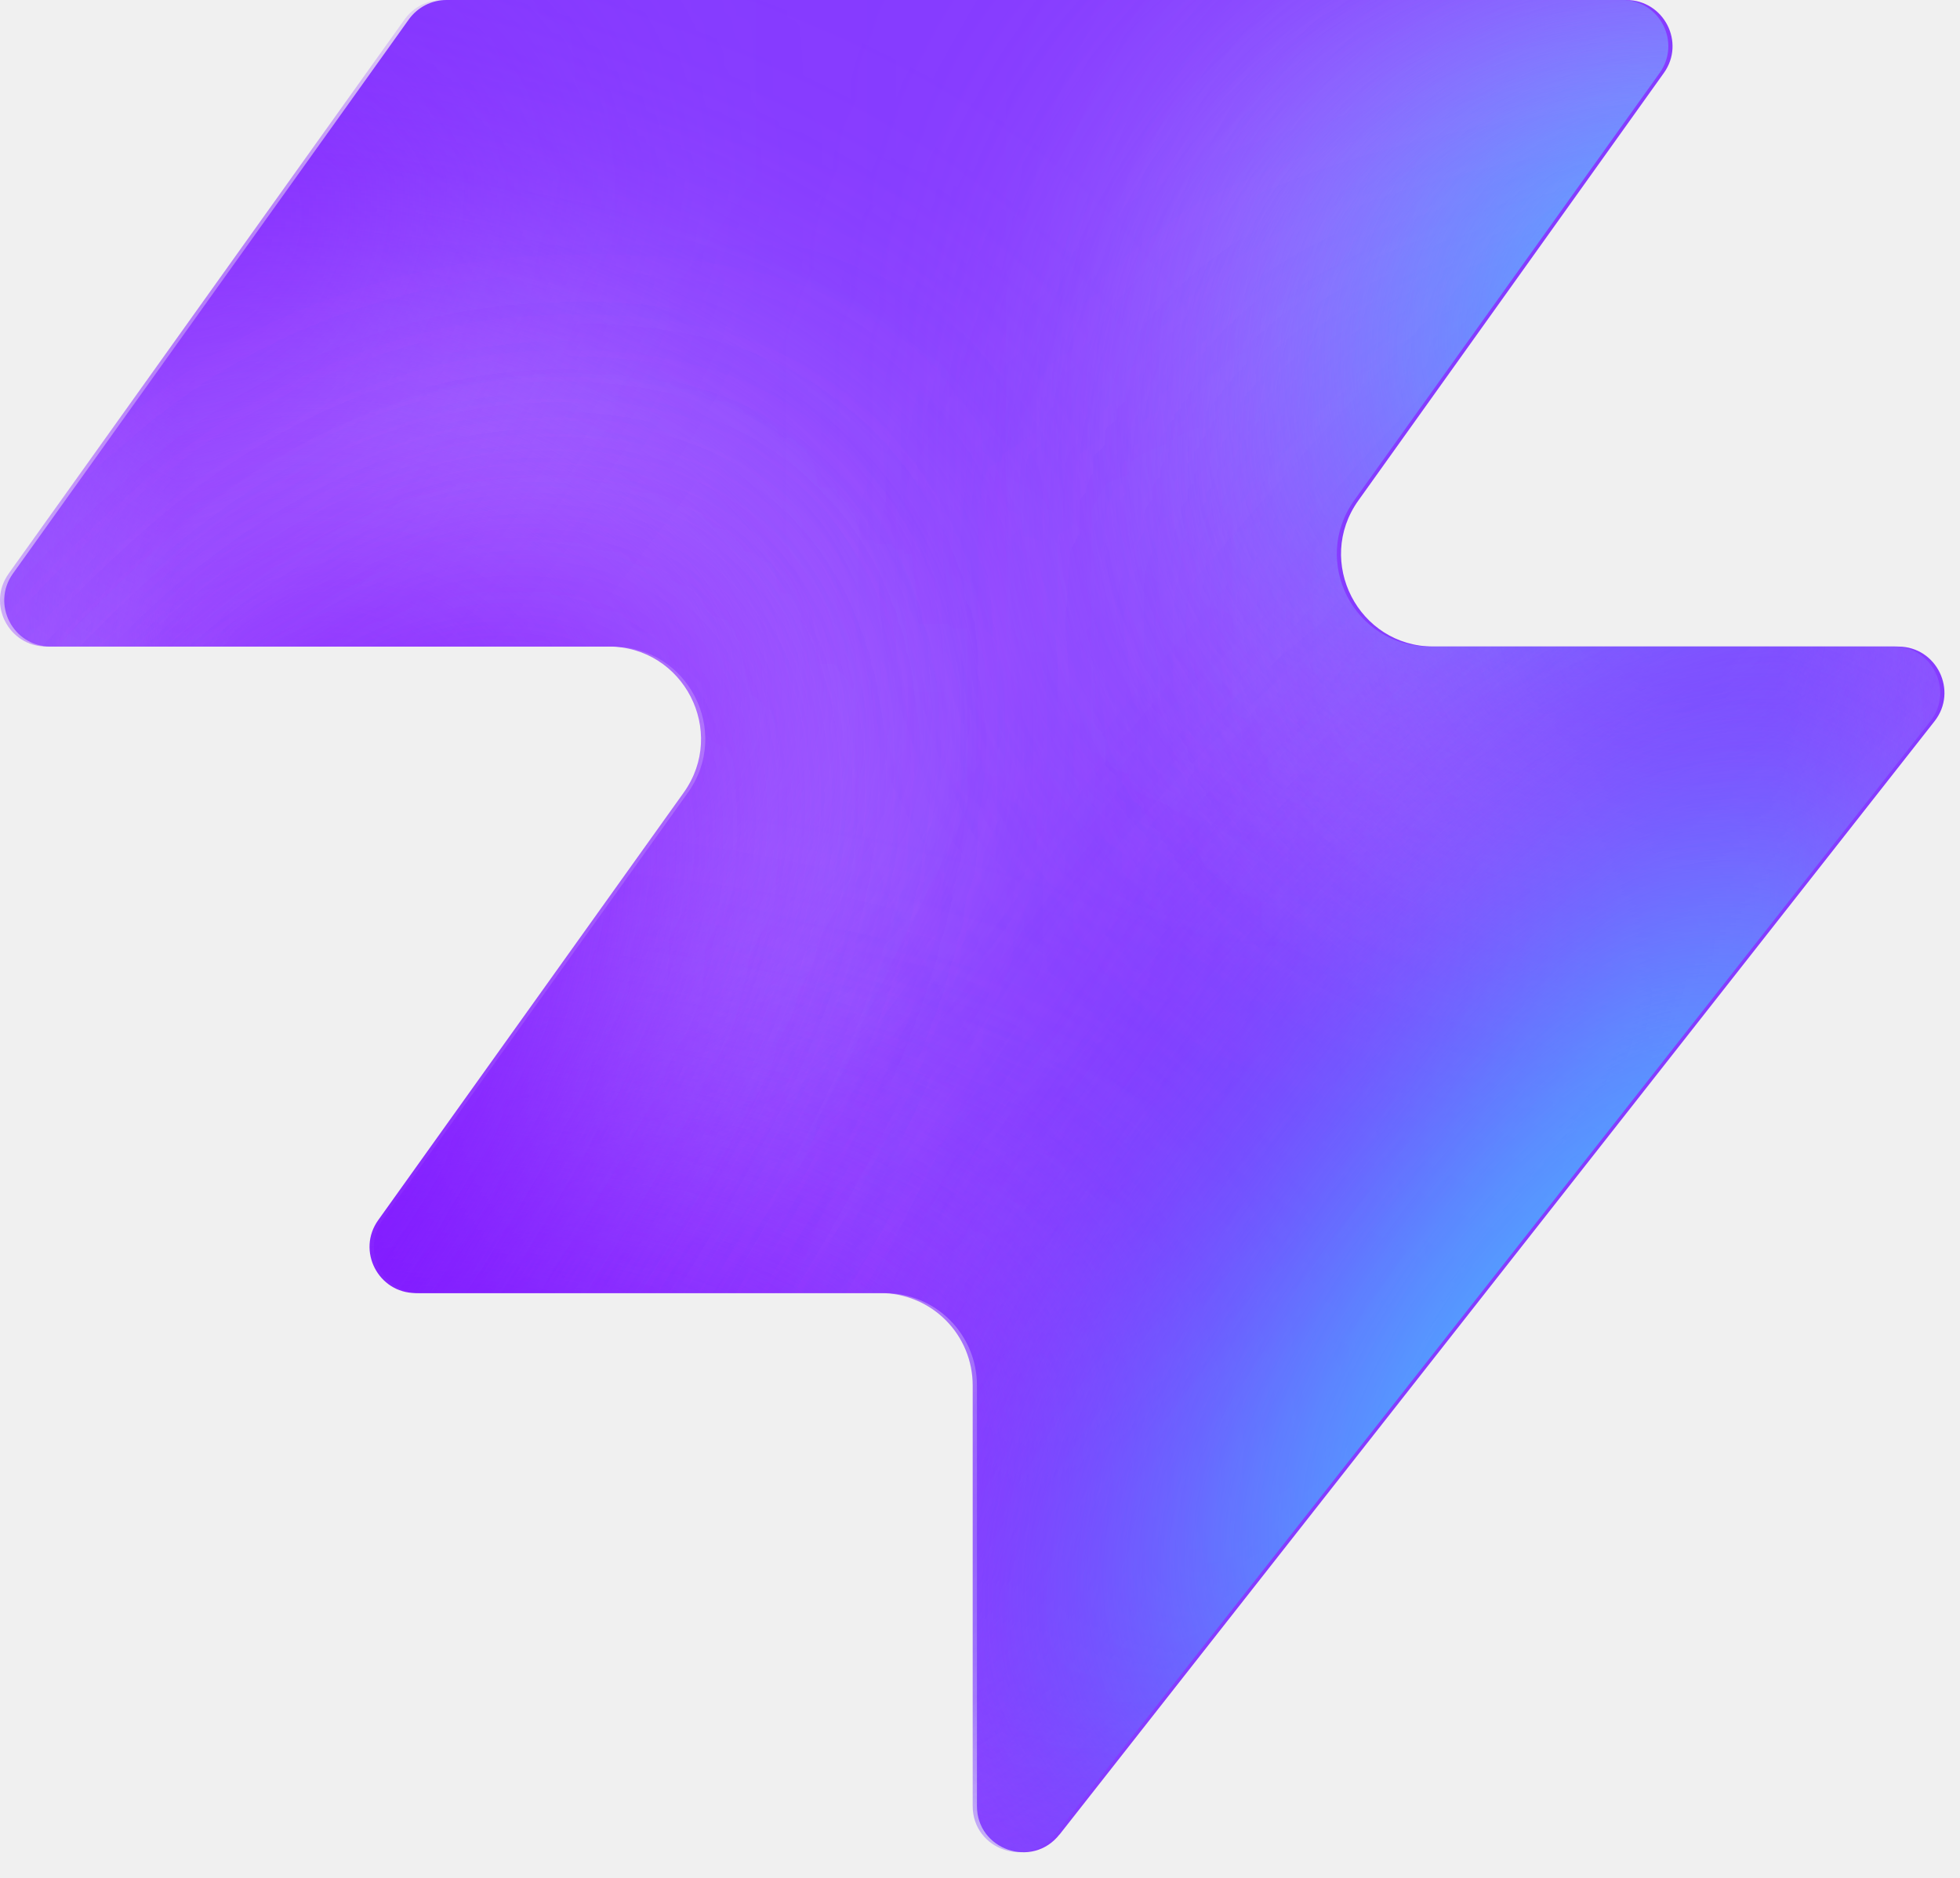
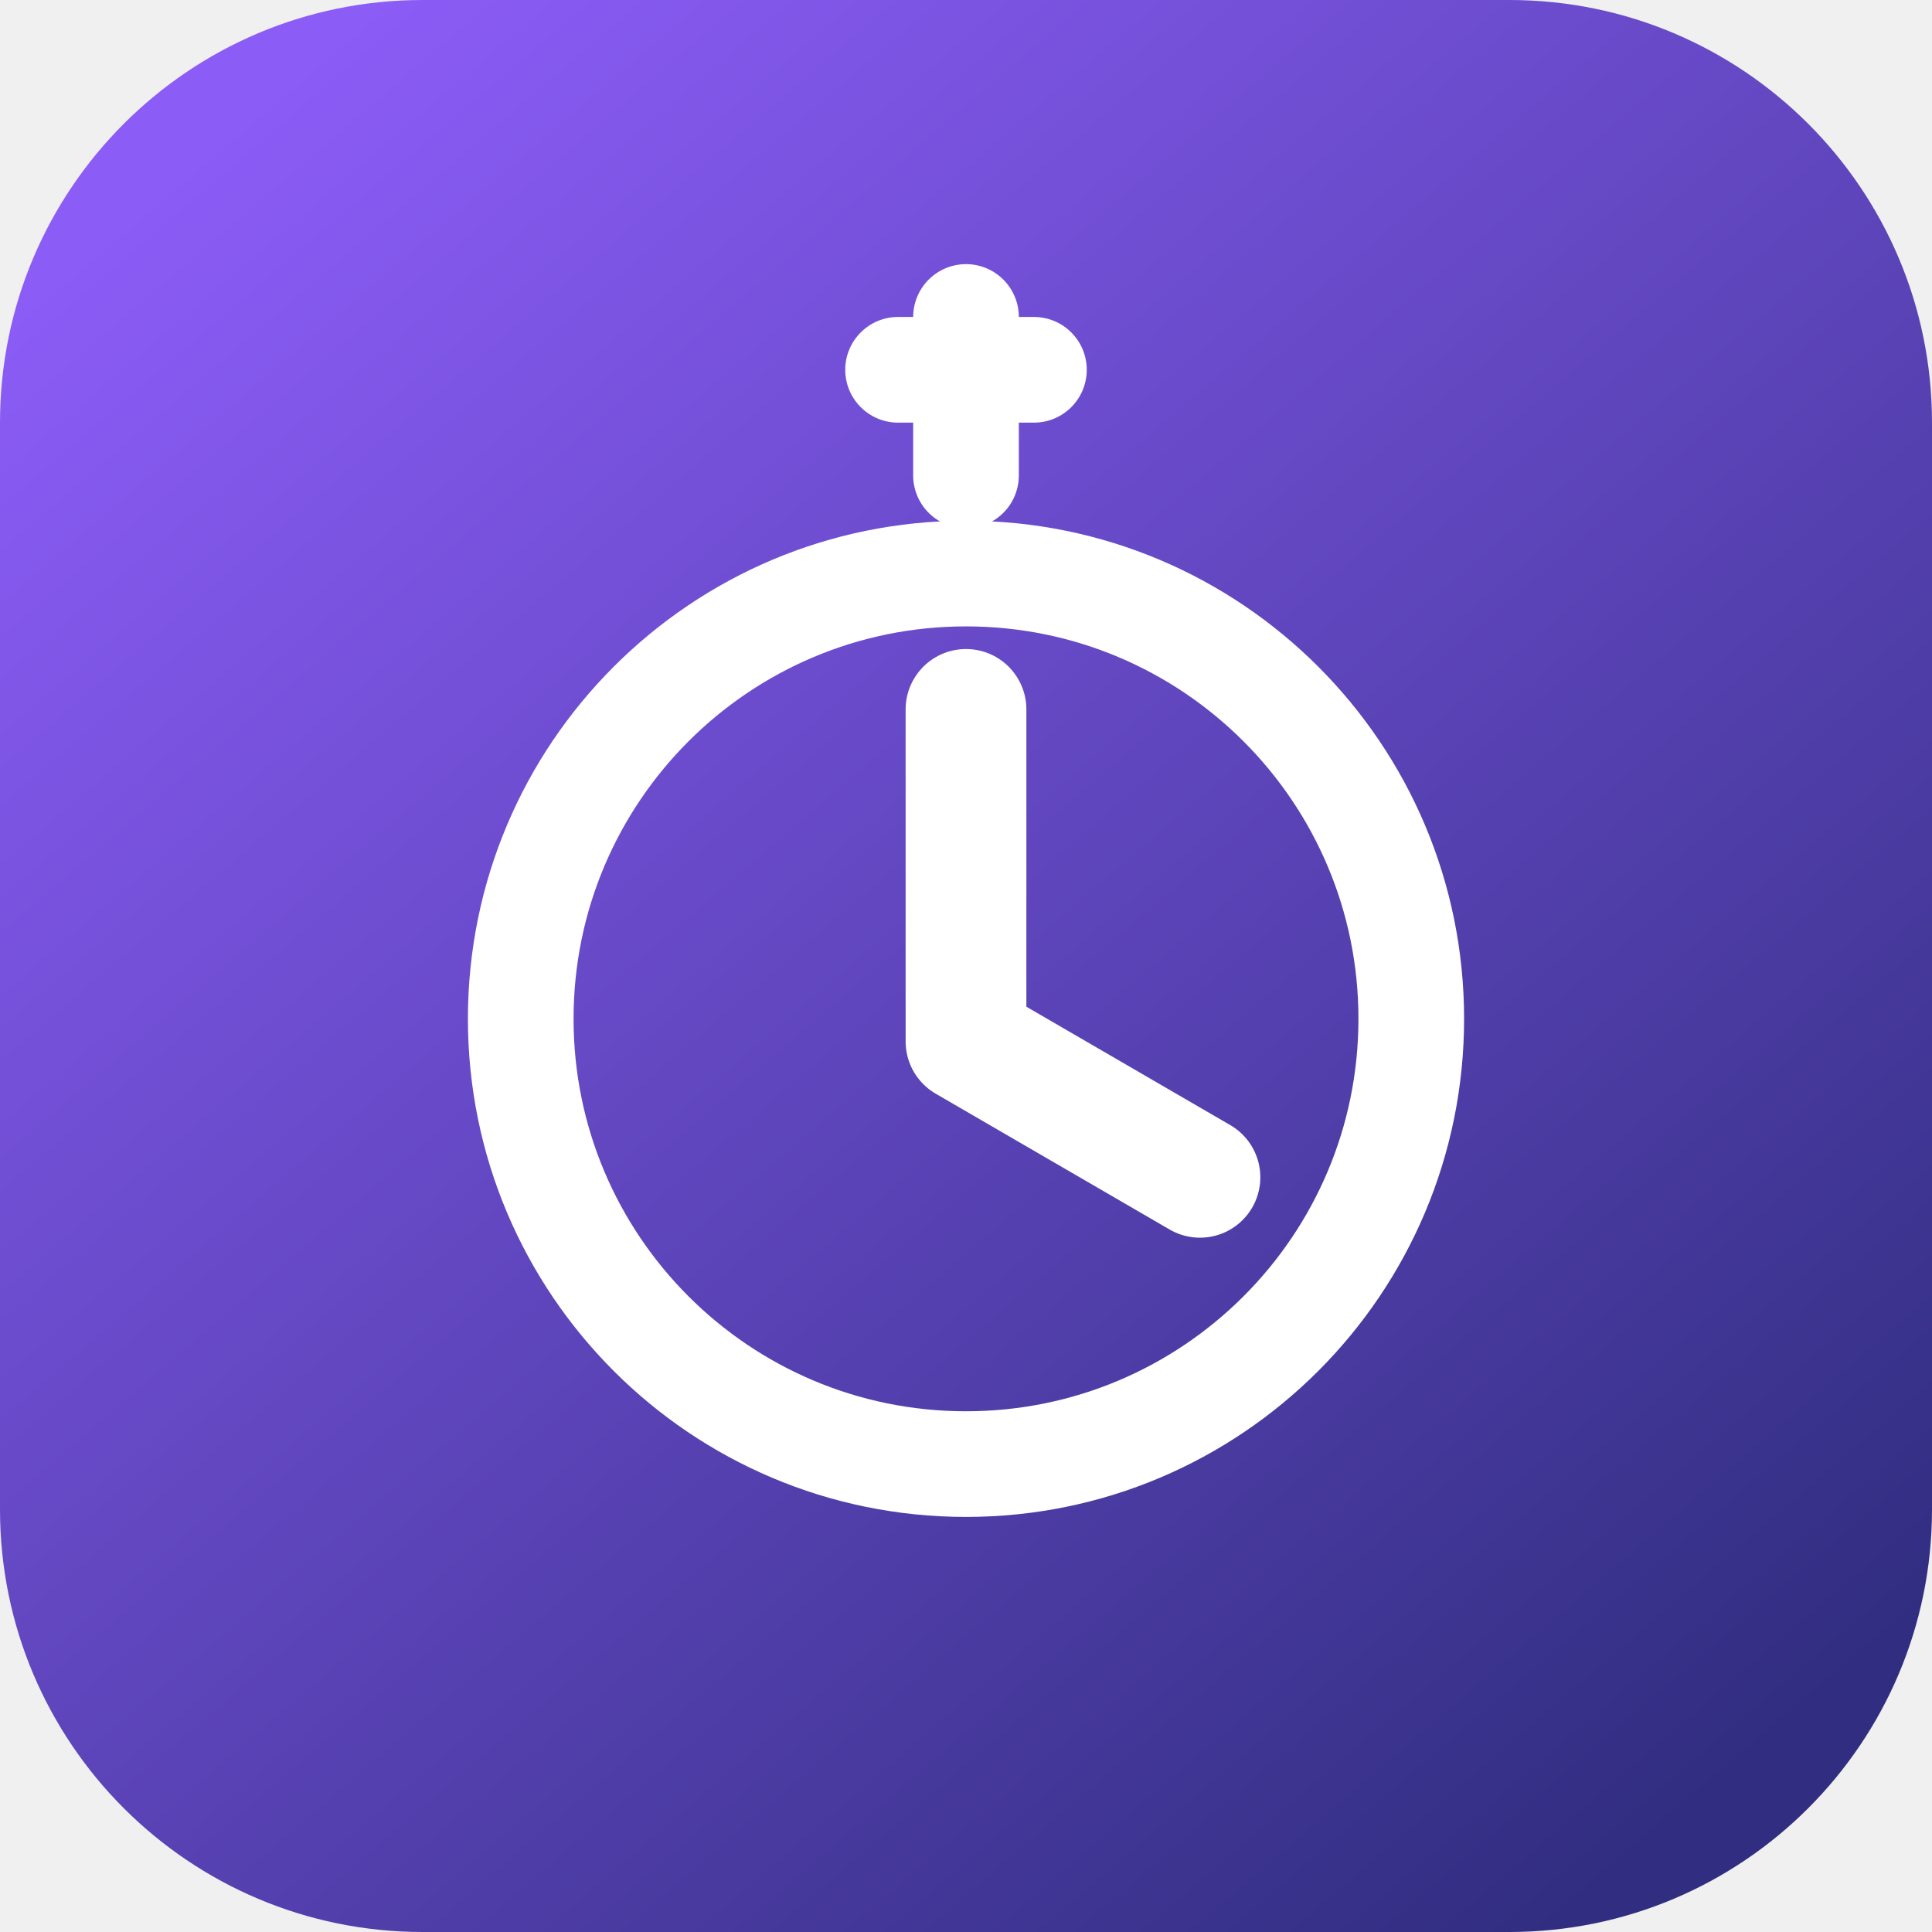
- <svg xmlns="http://www.w3.org/2000/svg" width="48" height="46" fill="none" viewBox="0 0 48 46">
-   <path fill="#863bff" d="M25.946 44.938c-.664.845-2.021.375-2.021-.698V33.937a2.26 2.26 0 0 0-2.262-2.262H10.287c-.92 0-1.456-1.04-.92-1.788l7.48-10.471c1.07-1.497 0-3.578-1.842-3.578H1.237c-.92 0-1.456-1.04-.92-1.788L10.013.474c.214-.297.556-.474.92-.474h28.894c.92 0 1.456 1.04.92 1.788l-7.48 10.471c-1.07 1.498 0 3.579 1.842 3.579h11.377c.943 0 1.473 1.088.89 1.83L25.947 44.94z" style="fill:#863bff;fill:color(display-p3 .525 .23 1);fill-opacity:1" />
-   <mask id="a" width="48" height="46" x="0" y="0" maskUnits="userSpaceOnUse" style="mask-type:alpha">
-     <path fill="#000" d="M25.842 44.938c-.664.844-2.021.375-2.021-.698V33.937a2.26 2.26 0 0 0-2.262-2.262H10.183c-.92 0-1.456-1.04-.92-1.788l7.48-10.471c1.07-1.498 0-3.579-1.842-3.579H1.133c-.92 0-1.456-1.04-.92-1.787L9.91.473c.214-.297.556-.474.92-.474h28.894c.92 0 1.456 1.04.92 1.788l-7.48 10.471c-1.07 1.498 0 3.578 1.842 3.578h11.377c.943 0 1.473 1.088.89 1.832L25.843 44.94z" style="fill:#000;fill-opacity:1" />
-   </mask>
-   <g mask="url(#a)">
-     <g filter="url(#b)">
-       <ellipse cx="5.508" cy="14.704" fill="#ede6ff" rx="5.508" ry="14.704" style="fill:#ede6ff;fill:color(display-p3 .927 .903 1);fill-opacity:1" transform="matrix(.00324 1 1 -.00324 -4.47 31.516)" />
-     </g>
-     <g filter="url(#c)">
-       <ellipse cx="10.399" cy="29.851" fill="#ede6ff" rx="10.399" ry="29.851" style="fill:#ede6ff;fill:color(display-p3 .927 .903 1);fill-opacity:1" transform="matrix(.00324 1 1 -.00324 -39.328 7.883)" />
-     </g>
-     <g filter="url(#d)">
-       <ellipse cx="5.508" cy="30.487" fill="#7e14ff" rx="5.508" ry="30.487" style="fill:#7e14ff;fill:color(display-p3 .492 .077 1);fill-opacity:1" transform="rotate(89.814 -25.913 -14.639)scale(1 -1)" />
-     </g>
-     <g filter="url(#e)">
-       <ellipse cx="5.508" cy="30.599" fill="#7e14ff" rx="5.508" ry="30.599" style="fill:#7e14ff;fill:color(display-p3 .492 .077 1);fill-opacity:1" transform="rotate(89.814 -32.644 -3.334)scale(1 -1)" />
-     </g>
-     <g filter="url(#f)">
-       <ellipse cx="5.508" cy="30.599" fill="#7e14ff" rx="5.508" ry="30.599" style="fill:#7e14ff;fill:color(display-p3 .492 .077 1);fill-opacity:1" transform="matrix(.00324 1 1 -.00324 -34.34 30.47)" />
-     </g>
-     <g filter="url(#g)">
-       <ellipse cx="14.072" cy="22.078" fill="#ede6ff" rx="14.072" ry="22.078" style="fill:#ede6ff;fill:color(display-p3 .927 .903 1);fill-opacity:1" transform="rotate(93.35 24.506 48.493)scale(-1 1)" />
-     </g>
-     <g filter="url(#h)">
-       <ellipse cx="3.47" cy="21.501" fill="#7e14ff" rx="3.47" ry="21.501" style="fill:#7e14ff;fill:color(display-p3 .492 .077 1);fill-opacity:1" transform="rotate(89.009 28.708 47.59)scale(-1 1)" />
-     </g>
-     <g filter="url(#i)">
-       <ellipse cx="3.47" cy="21.501" fill="#7e14ff" rx="3.47" ry="21.501" style="fill:#7e14ff;fill:color(display-p3 .492 .077 1);fill-opacity:1" transform="rotate(89.009 28.708 47.59)scale(-1 1)" />
-     </g>
-     <g filter="url(#j)">
-       <ellipse cx=".387" cy="8.972" fill="#7e14ff" rx="4.407" ry="29.108" style="fill:#7e14ff;fill:color(display-p3 .492 .077 1);fill-opacity:1" transform="rotate(39.51 .387 8.972)" />
-     </g>
-     <g filter="url(#k)">
-       <ellipse cx="47.523" cy="-6.092" fill="#7e14ff" rx="4.407" ry="29.108" style="fill:#7e14ff;fill:color(display-p3 .492 .077 1);fill-opacity:1" transform="rotate(37.892 47.523 -6.092)" />
-     </g>
-     <g filter="url(#l)">
-       <ellipse cx="41.412" cy="6.333" fill="#47bfff" rx="5.971" ry="9.665" style="fill:#47bfff;fill:color(display-p3 .28 .748 1);fill-opacity:1" transform="rotate(37.892 41.412 6.333)" />
-     </g>
-     <g filter="url(#m)">
-       <ellipse cx="-1.879" cy="38.332" fill="#7e14ff" rx="4.407" ry="29.108" style="fill:#7e14ff;fill:color(display-p3 .492 .077 1);fill-opacity:1" transform="rotate(37.892 -1.88 38.332)" />
-     </g>
-     <g filter="url(#n)">
-       <ellipse cx="-1.879" cy="38.332" fill="#7e14ff" rx="4.407" ry="29.108" style="fill:#7e14ff;fill:color(display-p3 .492 .077 1);fill-opacity:1" transform="rotate(37.892 -1.88 38.332)" />
-     </g>
-     <g filter="url(#o)">
-       <ellipse cx="35.651" cy="29.907" fill="#7e14ff" rx="4.407" ry="29.108" style="fill:#7e14ff;fill:color(display-p3 .492 .077 1);fill-opacity:1" transform="rotate(37.892 35.651 29.907)" />
-     </g>
-     <g filter="url(#p)">
-       <ellipse cx="38.418" cy="32.4" fill="#47bfff" rx="5.971" ry="15.297" style="fill:#47bfff;fill:color(display-p3 .28 .748 1);fill-opacity:1" transform="rotate(37.892 38.418 32.4)" />
-     </g>
-   </g>
+ <svg xmlns="http://www.w3.org/2000/svg" viewBox="0 0 512 512" role="img" aria-labelledby="title desc">
  <defs>
-     <filter id="b" width="60.045" height="41.654" x="-19.77" y="16.149" color-interpolation-filters="sRGB" filterUnits="userSpaceOnUse">
-       <feFlood flood-opacity="0" result="BackgroundImageFix" />
-       <feBlend in="SourceGraphic" in2="BackgroundImageFix" result="shape" />
-       <feGaussianBlur result="effect1_foregroundBlur_2002_17158" stdDeviation="7.659" />
-     </filter>
-     <filter id="c" width="90.34" height="51.437" x="-54.613" y="-7.533" color-interpolation-filters="sRGB" filterUnits="userSpaceOnUse">
-       <feFlood flood-opacity="0" result="BackgroundImageFix" />
-       <feBlend in="SourceGraphic" in2="BackgroundImageFix" result="shape" />
-       <feGaussianBlur result="effect1_foregroundBlur_2002_17158" stdDeviation="7.659" />
-     </filter>
-     <filter id="d" width="79.355" height="29.4" x="-49.64" y="2.03" color-interpolation-filters="sRGB" filterUnits="userSpaceOnUse">
-       <feFlood flood-opacity="0" result="BackgroundImageFix" />
-       <feBlend in="SourceGraphic" in2="BackgroundImageFix" result="shape" />
-       <feGaussianBlur result="effect1_foregroundBlur_2002_17158" stdDeviation="4.596" />
-     </filter>
-     <filter id="e" width="79.579" height="29.4" x="-45.045" y="20.029" color-interpolation-filters="sRGB" filterUnits="userSpaceOnUse">
-       <feFlood flood-opacity="0" result="BackgroundImageFix" />
-       <feBlend in="SourceGraphic" in2="BackgroundImageFix" result="shape" />
-       <feGaussianBlur result="effect1_foregroundBlur_2002_17158" stdDeviation="4.596" />
-     </filter>
-     <filter id="f" width="79.579" height="29.4" x="-43.513" y="21.178" color-interpolation-filters="sRGB" filterUnits="userSpaceOnUse">
-       <feFlood flood-opacity="0" result="BackgroundImageFix" />
-       <feBlend in="SourceGraphic" in2="BackgroundImageFix" result="shape" />
-       <feGaussianBlur result="effect1_foregroundBlur_2002_17158" stdDeviation="4.596" />
-     </filter>
-     <filter id="g" width="74.749" height="58.852" x="15.756" y="-17.901" color-interpolation-filters="sRGB" filterUnits="userSpaceOnUse">
-       <feFlood flood-opacity="0" result="BackgroundImageFix" />
-       <feBlend in="SourceGraphic" in2="BackgroundImageFix" result="shape" />
-       <feGaussianBlur result="effect1_foregroundBlur_2002_17158" stdDeviation="7.659" />
-     </filter>
-     <filter id="h" width="61.377" height="25.362" x="23.548" y="2.284" color-interpolation-filters="sRGB" filterUnits="userSpaceOnUse">
-       <feFlood flood-opacity="0" result="BackgroundImageFix" />
-       <feBlend in="SourceGraphic" in2="BackgroundImageFix" result="shape" />
-       <feGaussianBlur result="effect1_foregroundBlur_2002_17158" stdDeviation="4.596" />
-     </filter>
-     <filter id="i" width="61.377" height="25.362" x="23.548" y="2.284" color-interpolation-filters="sRGB" filterUnits="userSpaceOnUse">
-       <feFlood flood-opacity="0" result="BackgroundImageFix" />
-       <feBlend in="SourceGraphic" in2="BackgroundImageFix" result="shape" />
-       <feGaussianBlur result="effect1_foregroundBlur_2002_17158" stdDeviation="4.596" />
-     </filter>
-     <filter id="j" width="56.045" height="63.649" x="-27.636" y="-22.853" color-interpolation-filters="sRGB" filterUnits="userSpaceOnUse">
-       <feFlood flood-opacity="0" result="BackgroundImageFix" />
-       <feBlend in="SourceGraphic" in2="BackgroundImageFix" result="shape" />
-       <feGaussianBlur result="effect1_foregroundBlur_2002_17158" stdDeviation="4.596" />
-     </filter>
-     <filter id="k" width="54.814" height="64.646" x="20.116" y="-38.415" color-interpolation-filters="sRGB" filterUnits="userSpaceOnUse">
-       <feFlood flood-opacity="0" result="BackgroundImageFix" />
-       <feBlend in="SourceGraphic" in2="BackgroundImageFix" result="shape" />
-       <feGaussianBlur result="effect1_foregroundBlur_2002_17158" stdDeviation="4.596" />
-     </filter>
-     <filter id="l" width="33.541" height="35.313" x="24.641" y="-11.323" color-interpolation-filters="sRGB" filterUnits="userSpaceOnUse">
-       <feFlood flood-opacity="0" result="BackgroundImageFix" />
-       <feBlend in="SourceGraphic" in2="BackgroundImageFix" result="shape" />
-       <feGaussianBlur result="effect1_foregroundBlur_2002_17158" stdDeviation="4.596" />
-     </filter>
-     <filter id="m" width="54.814" height="64.646" x="-29.286" y="6.009" color-interpolation-filters="sRGB" filterUnits="userSpaceOnUse">
-       <feFlood flood-opacity="0" result="BackgroundImageFix" />
-       <feBlend in="SourceGraphic" in2="BackgroundImageFix" result="shape" />
-       <feGaussianBlur result="effect1_foregroundBlur_2002_17158" stdDeviation="4.596" />
-     </filter>
-     <filter id="n" width="54.814" height="64.646" x="-29.286" y="6.009" color-interpolation-filters="sRGB" filterUnits="userSpaceOnUse">
-       <feFlood flood-opacity="0" result="BackgroundImageFix" />
-       <feBlend in="SourceGraphic" in2="BackgroundImageFix" result="shape" />
-       <feGaussianBlur result="effect1_foregroundBlur_2002_17158" stdDeviation="4.596" />
-     </filter>
-     <filter id="o" width="54.814" height="64.646" x="8.244" y="-2.416" color-interpolation-filters="sRGB" filterUnits="userSpaceOnUse">
-       <feFlood flood-opacity="0" result="BackgroundImageFix" />
-       <feBlend in="SourceGraphic" in2="BackgroundImageFix" result="shape" />
-       <feGaussianBlur result="effect1_foregroundBlur_2002_17158" stdDeviation="4.596" />
-     </filter>
-     <filter id="p" width="39.409" height="43.623" x="18.713" y="10.588" color-interpolation-filters="sRGB" filterUnits="userSpaceOnUse">
-       <feFlood flood-opacity="0" result="BackgroundImageFix" />
-       <feBlend in="SourceGraphic" in2="BackgroundImageFix" result="shape" />
-       <feGaussianBlur result="effect1_foregroundBlur_2002_17158" stdDeviation="4.596" />
-     </filter>
+     <linearGradient id="bg" x1="64" y1="32" x2="448" y2="480" gradientUnits="userSpaceOnUse">
+       <stop offset="0" stop-color="#8b5cf6" />
+       <stop offset="1" stop-color="#312e81" />
+     </linearGradient>
  </defs>
+   <rect width="512" height="512" rx="112" fill="url(#bg)" />
+   <circle cx="256" cy="270" r="118" fill="none" stroke="#ffffff" stroke-width="28" />
+   <path d="M256 188v88l62 36" fill="none" stroke="#ffffff" stroke-width="32" stroke-linecap="round" stroke-linejoin="round" />
+   <rect x="224" y="84" width="64" height="28" rx="14" fill="#ffffff" />
+   <path d="M256 84v42" stroke="#ffffff" stroke-width="28" stroke-linecap="round" />
</svg>
